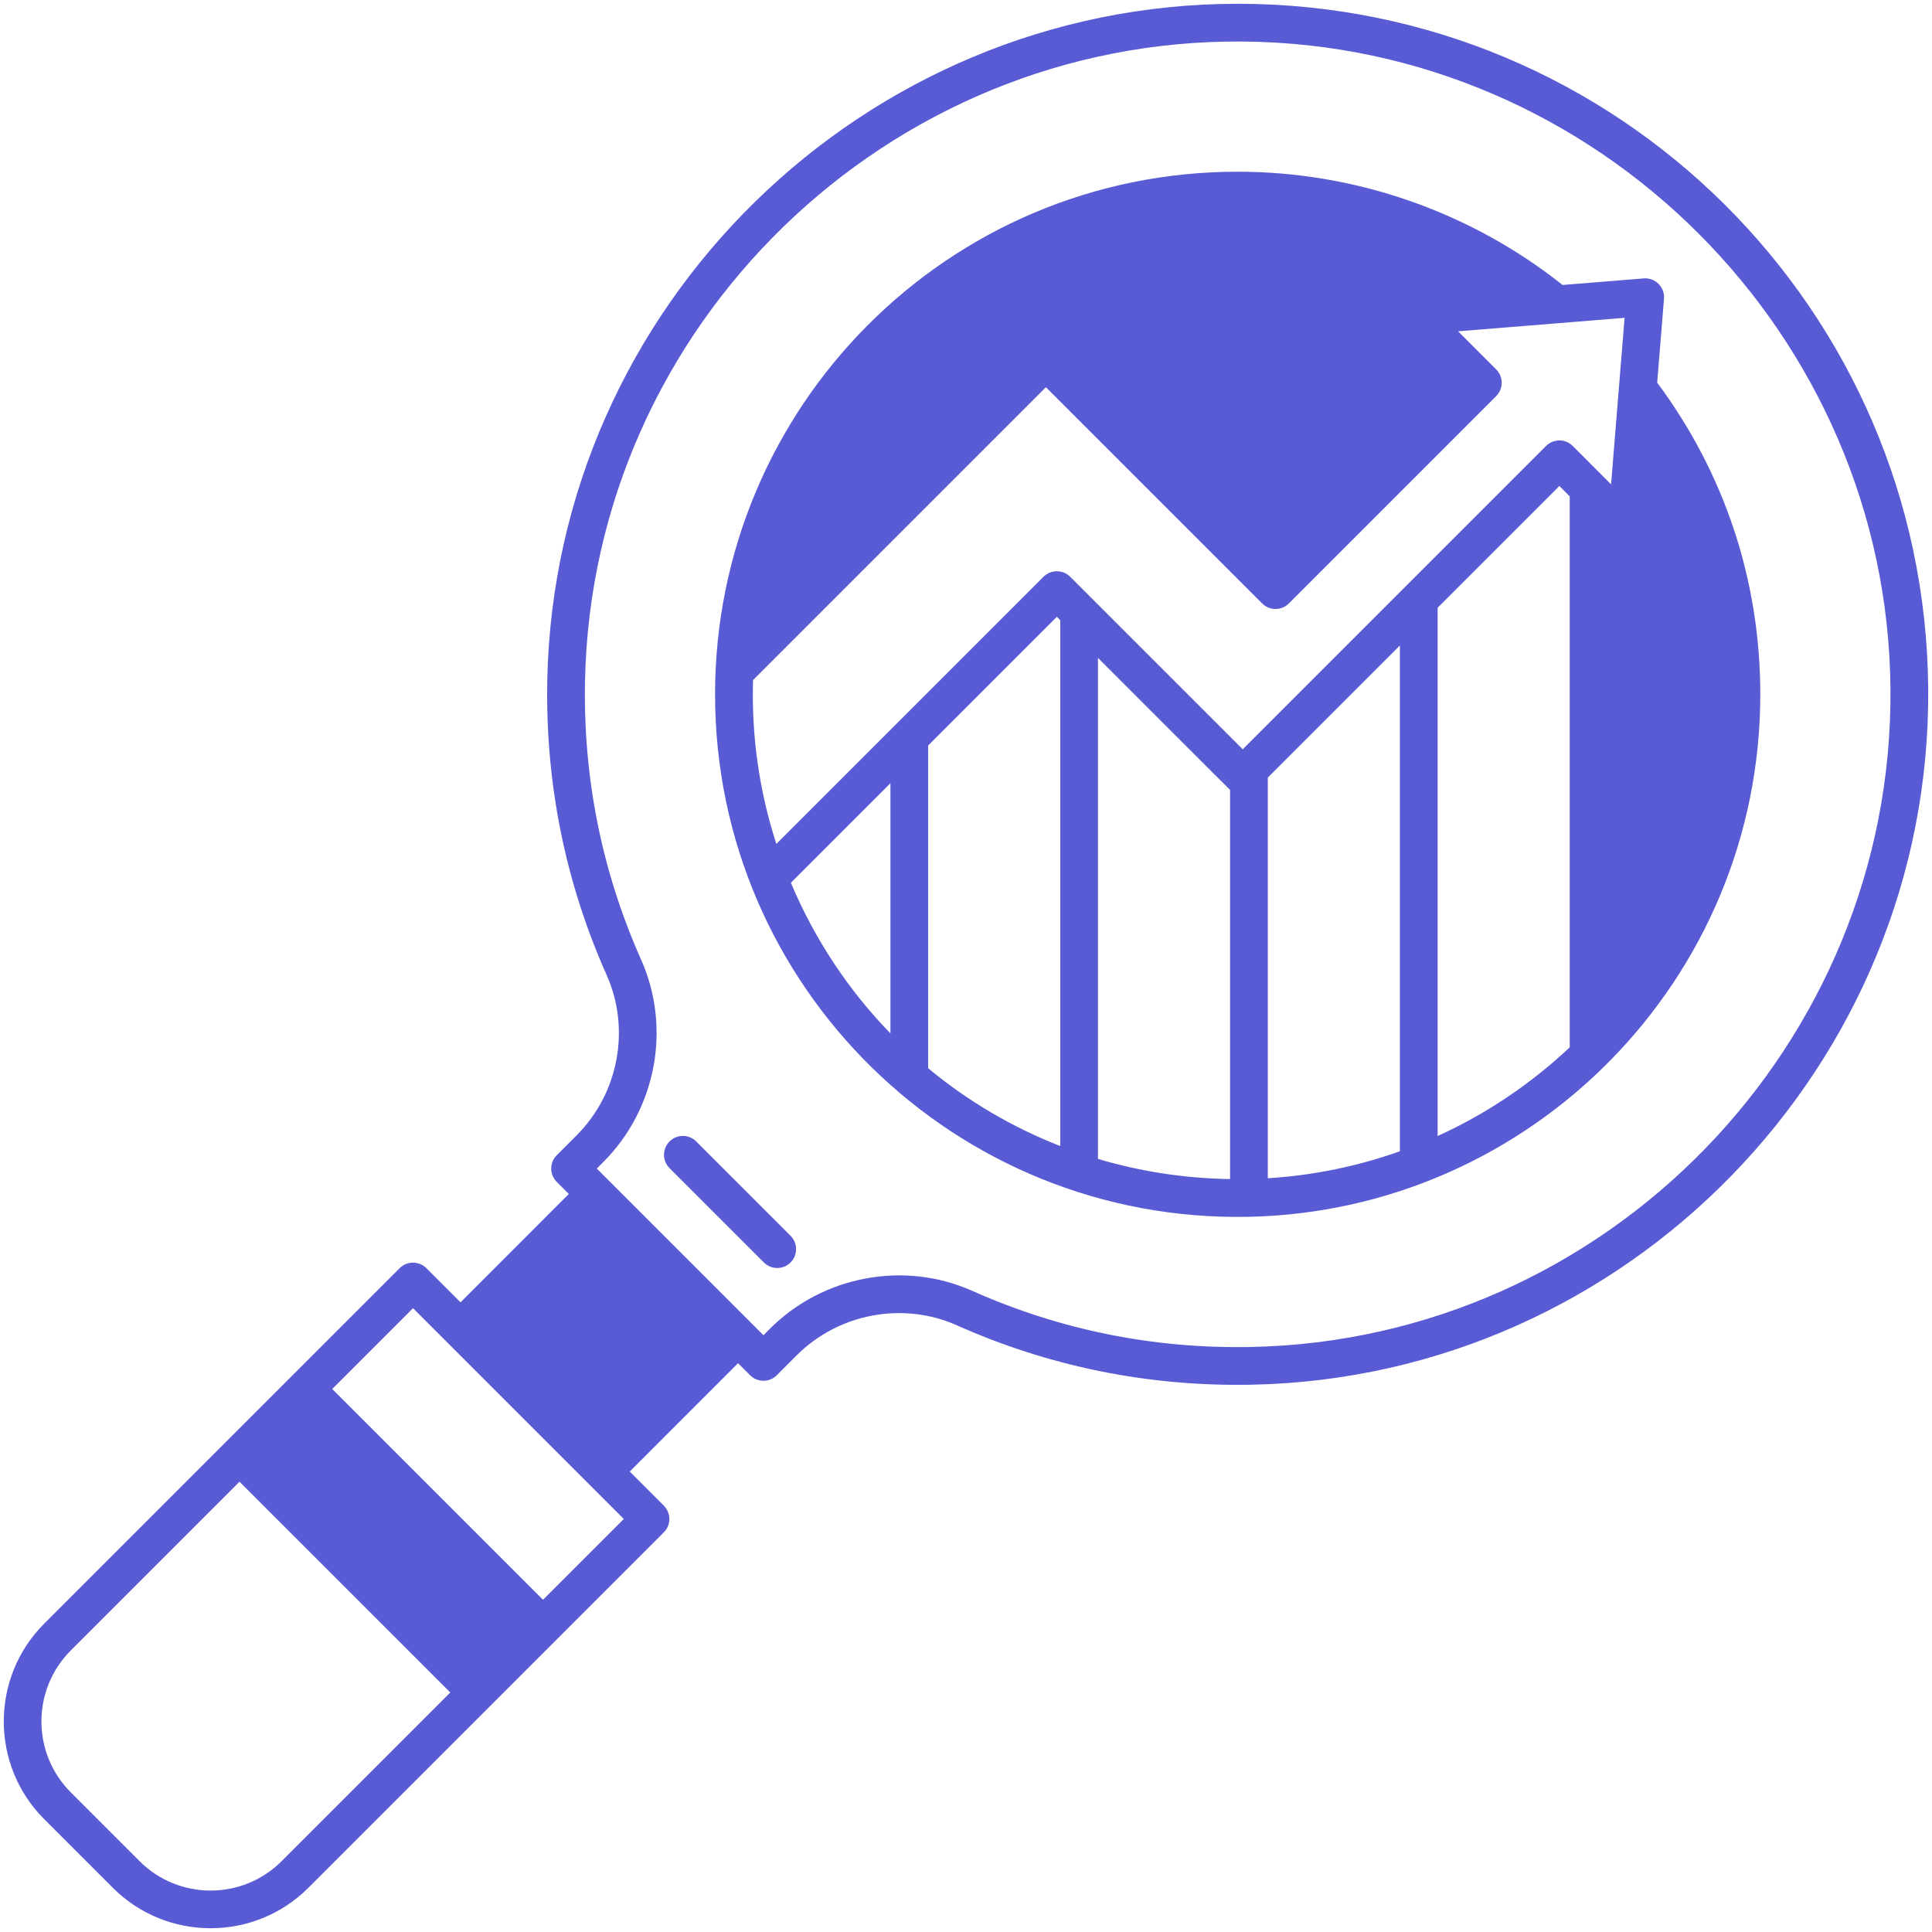
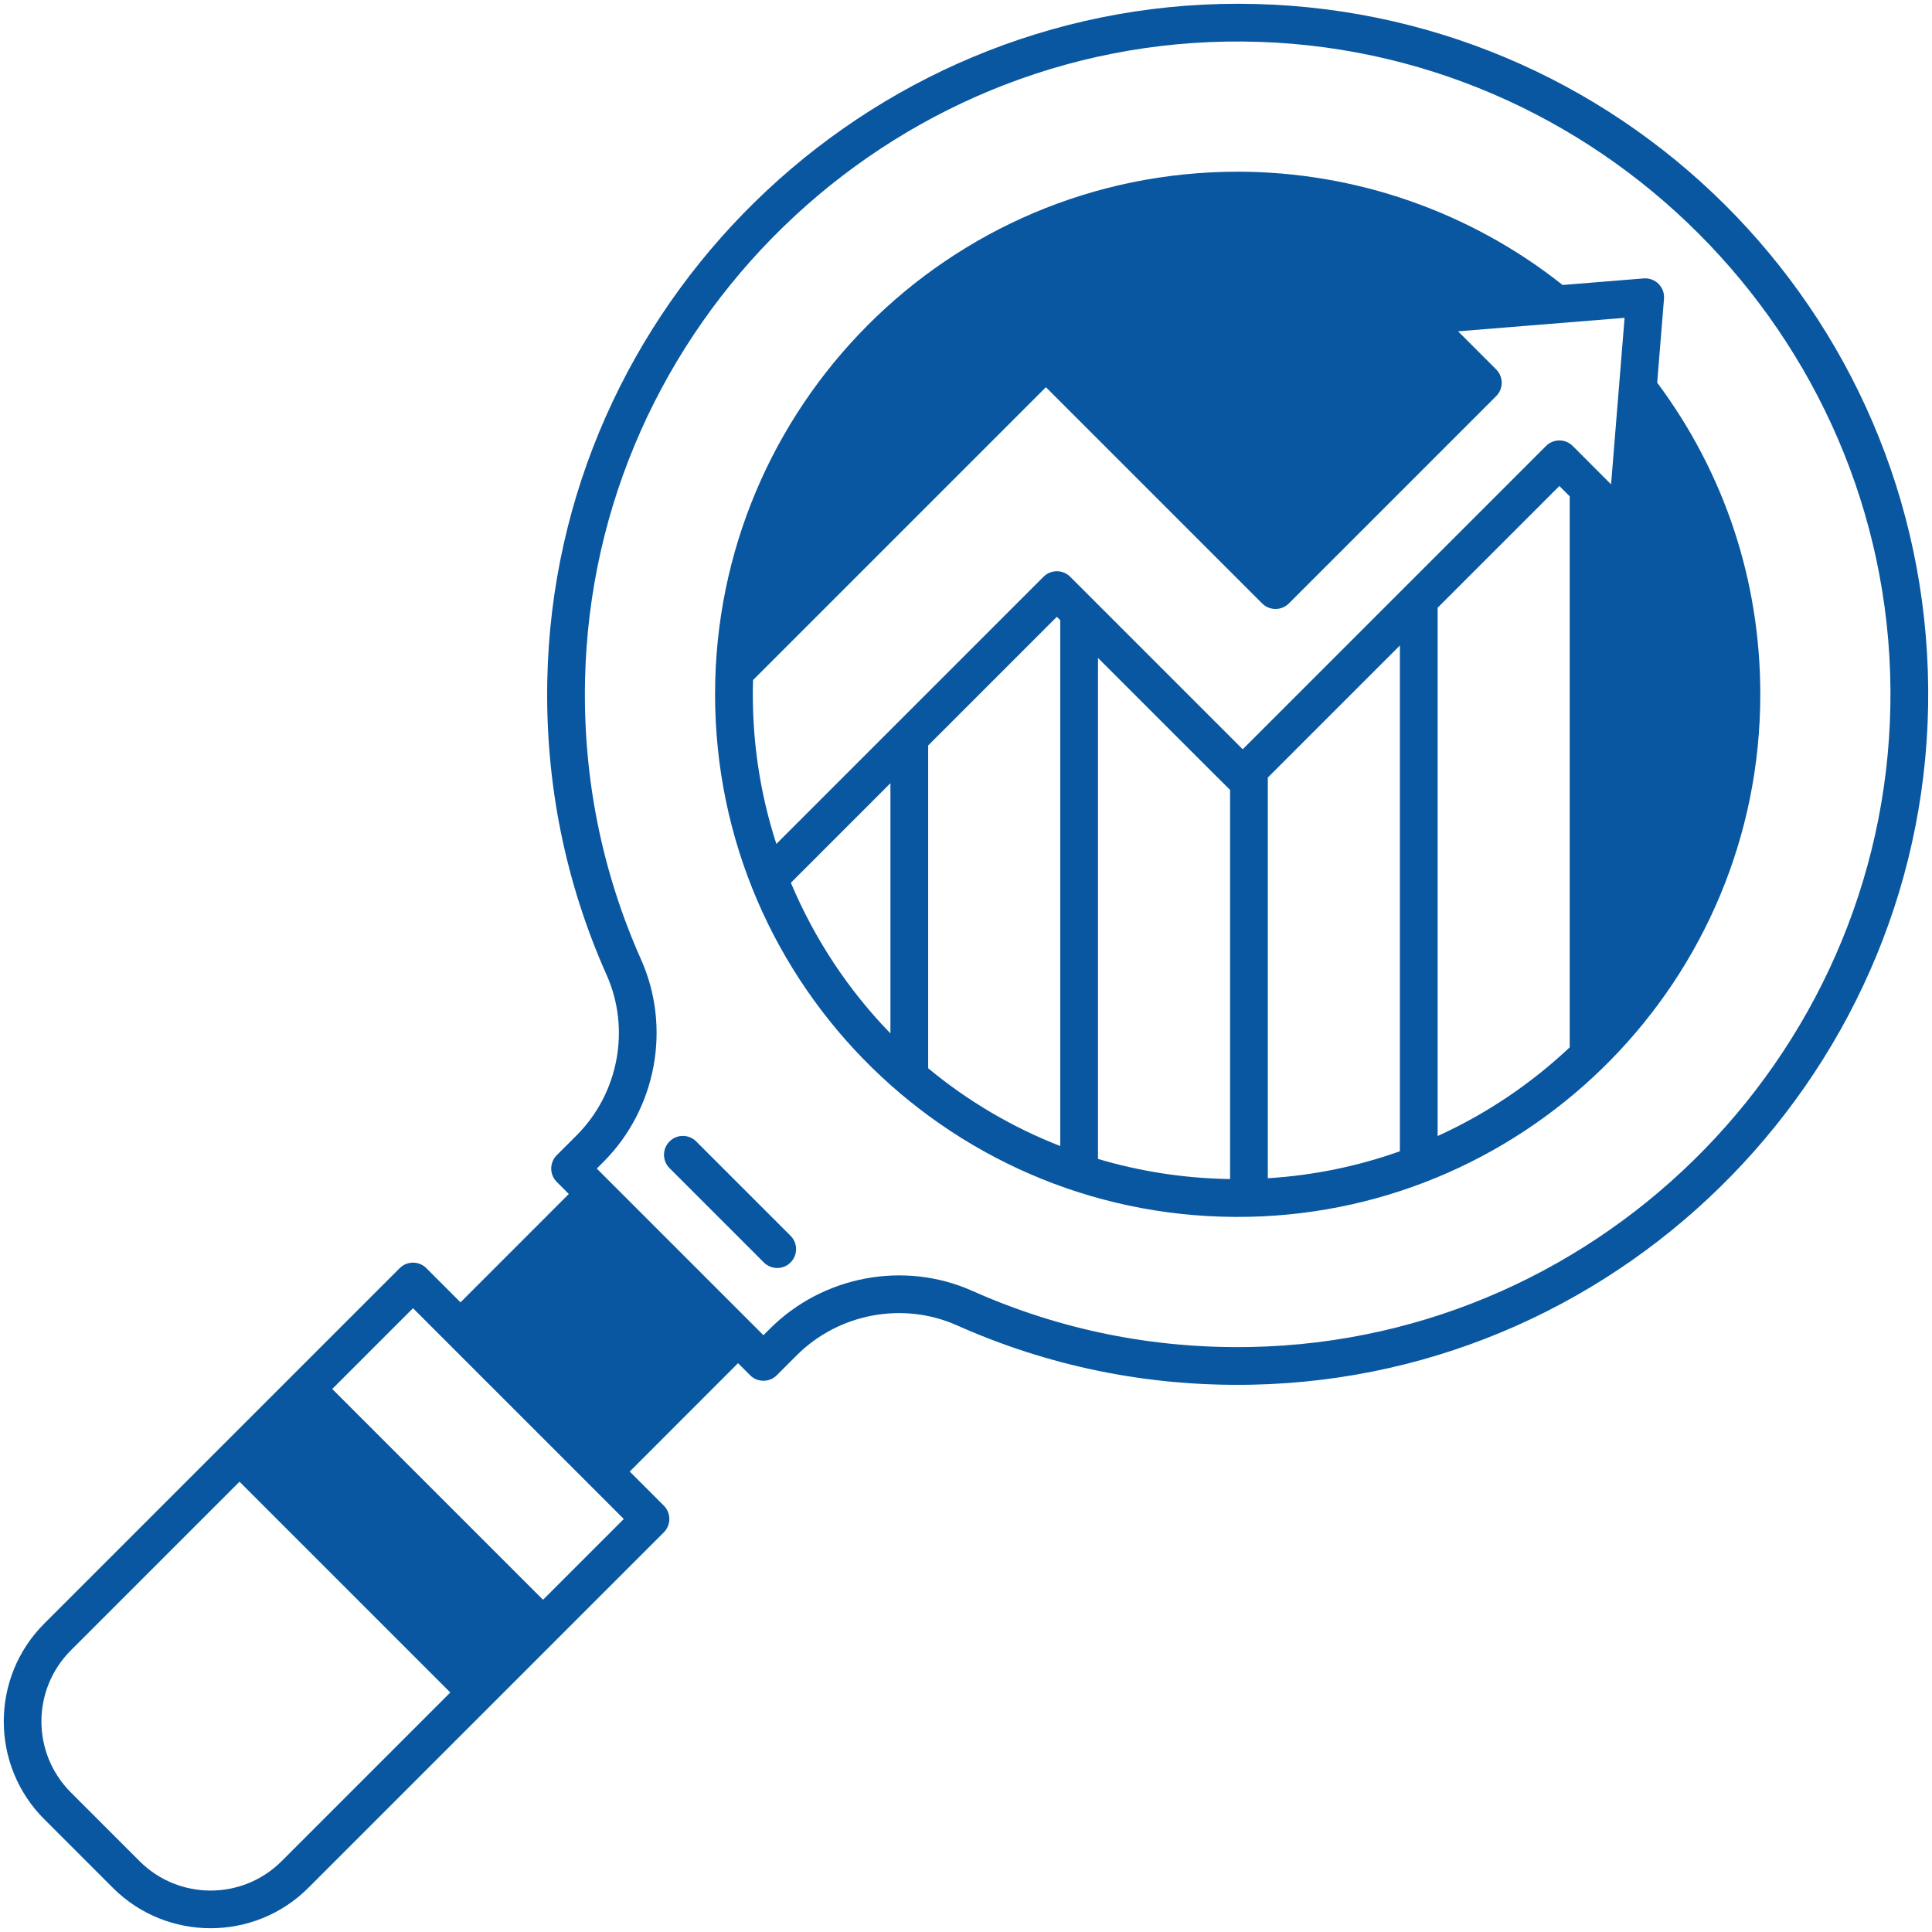
<svg xmlns="http://www.w3.org/2000/svg" xml:space="preserve" viewBox="0 0 512 512" enable-background="new 0 0 512 512" id="marketanalysis">
-   <g id="_x34_8_x2C__Market_Analysis_x2C__Trends_x2C__Data_x2C__Insights_x2C__Research_x2C__Evaluation" fill="#595bd4" class="color000000 svgShape">
-     <g fill="#595bd4" class="color000000 svgShape">
-       <g fill="#595bd4" class="color000000 svgShape">
-         <path d="M328.021,1c-99.08,0-181.029,80.143-182.984,179.311c-0.536,27.195,4.758,53.47,15.736,78.096     c6.364,14.276,3.17,31.338-7.947,42.456l-5.281,5.281c-1.953,1.952-1.953,5.119,0,7.071l3.2,3.2l-28.705,28.719l-9.053-9.053     c-1.951-1.953-5.12-1.953-7.071,0l-94.202,94.202c-14.286,14.285-14.286,37.527,0,51.812l18.191,18.191     c14.285,14.286,37.527,14.285,51.812,0l94.202-94.202c1.953-1.952,1.953-5.119,0-7.071l-9.037-9.037l28.705-28.72l3.198,3.198     c1.951,1.953,5.12,1.953,7.071,0l5.281-5.281c11.119-11.117,28.182-14.311,42.456-7.947     c24.009,10.703,50.195,16.281,78.094,15.736c99.648-1.964,180.084-84.694,179.307-184.419C510.211,82.099,428.664,1,328.021,1z      M74.646,493.215c-10.407,10.407-27.259,10.41-37.67,0l-18.191-18.191c-10.407-10.407-10.41-27.26,0-37.67l44.688-44.687     l55.861,55.86L74.646,493.215z M143.906,423.954l-55.86-55.86l21.406-21.405c62.86,62.861,20.025,20.025,55.86,55.86     L143.906,423.954z M331.49,356.964c-25.726,0.505-50.551-4.497-73.824-14.871c-18.256-8.138-39.747-3.843-53.6,10.01     l-1.745,1.744l-44.168-44.168l1.744-1.745c14.027-14.026,18.05-35.567,10.01-53.6c-10.374-23.272-15.378-48.111-14.871-73.826     c1.858-94.213,80.154-170.32,174.344-169.501c93.896,0.733,170.881,77.72,171.613,171.616     C501.729,276.899,425.69,355.107,331.49,356.964z" fill="#595bd4" class="color000000 svgShape" />
-         <path d="m439.173 101.408 1.804-22.236c.252-3.092-2.34-5.642-5.387-5.389l-21.492 1.74c-24.378-19.369-54.867-30.019-86.096-30.019-76.94 0-138.503 62.455-138.503 138.494 0 77.525 63.663 140.076 141.408 138.466.026 0 .05.008.076.008.033 0 .064-.009.097-.01 74.684-1.638 135.416-62.853 135.416-138.464C466.496 153.922 457.051 125.411 439.173 101.408zM235.973 273.86c-10.986-11.295-19.992-24.742-26.385-39.914l26.385-26.385V273.86zM280.977 303.712c-12.741-4.966-24.54-11.939-35.003-20.614V197.56l34.103-34.103.9.9V303.712zM325.982 312.463c-12.092-.185-23.841-2.017-35.004-5.335V174.359c7.113 7.107 34.306 34.332 35.004 34.969V312.463zM370.986 305.097c-11.055 3.936-22.801 6.397-35.003 7.149V206.06l35.003-35.003V305.097zM415.991 277.553c-10.238 9.635-22.047 17.617-35.003 23.506V161.056l32.262-32.262 2.741 2.743V277.553zM426.952 128.357c-.346-.346-9.819-9.824-10.165-10.17-2.01-2.012-5.174-1.902-7.072-.001-17.933 17.932-64.795 64.794-80.383 80.382-5.921-5.921-38.007-38.007-45.719-45.718-1.951-1.953-5.12-1.953-7.071 0-9.605 9.605-59.394 59.394-70.8 70.8-4.458-13.748-6.621-28.329-6.181-43.423l77.617-77.616 57.31 57.309c1.953 1.955 5.123 1.95 7.071 0l54.945-54.946c1.953-1.952 1.953-5.119 0-7.071L386.4 87.8l44.132-3.574L426.952 128.357zM184.503 302.495c-1.951-1.953-5.12-1.953-7.071 0-1.953 1.952-1.953 5.119 0 7.071l25.002 25.002c1.951 1.953 5.12 1.953 7.071 0 1.953-1.952 1.953-5.119 0-7.071L184.503 302.495z" fill="#595bd4" class="color000000 svgShape" />
+   <g id="_x34_8_x2C__Market_Analysis_x2C__Trends_x2C__Data_x2C__Insights_x2C__Research_x2C__Evaluation" fill="#0857A0" class="color000000 svgShape">
+     <g fill="#0857A0" class="color000000 svgShape">
+       <g fill="#0857A0" class="color000000 svgShape">
+         <path d="M328.021,1c-99.08,0-181.029,80.143-182.984,179.311c-0.536,27.195,4.758,53.47,15.736,78.096     c6.364,14.276,3.17,31.338-7.947,42.456l-5.281,5.281c-1.953,1.952-1.953,5.119,0,7.071l3.2,3.2l-28.705,28.719l-9.053-9.053     c-1.951-1.953-5.12-1.953-7.071,0l-94.202,94.202c-14.286,14.285-14.286,37.527,0,51.812l18.191,18.191     c14.285,14.286,37.527,14.285,51.812,0l94.202-94.202c1.953-1.952,1.953-5.119,0-7.071l-9.037-9.037l28.705-28.72l3.198,3.198     c1.951,1.953,5.12,1.953,7.071,0l5.281-5.281c11.119-11.117,28.182-14.311,42.456-7.947     c24.009,10.703,50.195,16.281,78.094,15.736c99.648-1.964,180.084-84.694,179.307-184.419C510.211,82.099,428.664,1,328.021,1z      M74.646,493.215c-10.407,10.407-27.259,10.41-37.67,0l-18.191-18.191c-10.407-10.407-10.41-27.26,0-37.67l44.688-44.687     l55.861,55.86L74.646,493.215z M143.906,423.954l-55.86-55.86l21.406-21.405c62.86,62.861,20.025,20.025,55.86,55.86     L143.906,423.954z M331.49,356.964c-25.726,0.505-50.551-4.497-73.824-14.871c-18.256-8.138-39.747-3.843-53.6,10.01     l-1.745,1.744l-44.168-44.168l1.744-1.745c14.027-14.026,18.05-35.567,10.01-53.6c-10.374-23.272-15.378-48.111-14.871-73.826     c1.858-94.213,80.154-170.32,174.344-169.501c93.896,0.733,170.881,77.72,171.613,171.616     C501.729,276.899,425.69,355.107,331.49,356.964z" fill="#0857A0" class="color000000 svgShape" />
+         <path d="m439.173 101.408 1.804-22.236c.252-3.092-2.34-5.642-5.387-5.389l-21.492 1.74c-24.378-19.369-54.867-30.019-86.096-30.019-76.94 0-138.503 62.455-138.503 138.494 0 77.525 63.663 140.076 141.408 138.466.026 0 .05.008.076.008.033 0 .064-.009.097-.01 74.684-1.638 135.416-62.853 135.416-138.464C466.496 153.922 457.051 125.411 439.173 101.408zM235.973 273.86c-10.986-11.295-19.992-24.742-26.385-39.914l26.385-26.385V273.86zM280.977 303.712c-12.741-4.966-24.54-11.939-35.003-20.614V197.56l34.103-34.103.9.9V303.712zM325.982 312.463c-12.092-.185-23.841-2.017-35.004-5.335V174.359c7.113 7.107 34.306 34.332 35.004 34.969V312.463zM370.986 305.097c-11.055 3.936-22.801 6.397-35.003 7.149V206.06l35.003-35.003V305.097zM415.991 277.553c-10.238 9.635-22.047 17.617-35.003 23.506V161.056l32.262-32.262 2.741 2.743V277.553zM426.952 128.357c-.346-.346-9.819-9.824-10.165-10.17-2.01-2.012-5.174-1.902-7.072-.001-17.933 17.932-64.795 64.794-80.383 80.382-5.921-5.921-38.007-38.007-45.719-45.718-1.951-1.953-5.12-1.953-7.071 0-9.605 9.605-59.394 59.394-70.8 70.8-4.458-13.748-6.621-28.329-6.181-43.423l77.617-77.616 57.31 57.309c1.953 1.955 5.123 1.95 7.071 0l54.945-54.946c1.953-1.952 1.953-5.119 0-7.071L386.4 87.8l44.132-3.574L426.952 128.357zM184.503 302.495c-1.951-1.953-5.12-1.953-7.071 0-1.953 1.952-1.953 5.119 0 7.071l25.002 25.002c1.951 1.953 5.12 1.953 7.071 0 1.953-1.952 1.953-5.119 0-7.071L184.503 302.495z" fill="#0857A0" class="color000000 svgShape" />
      </g>
    </g>
  </g>
</svg>
